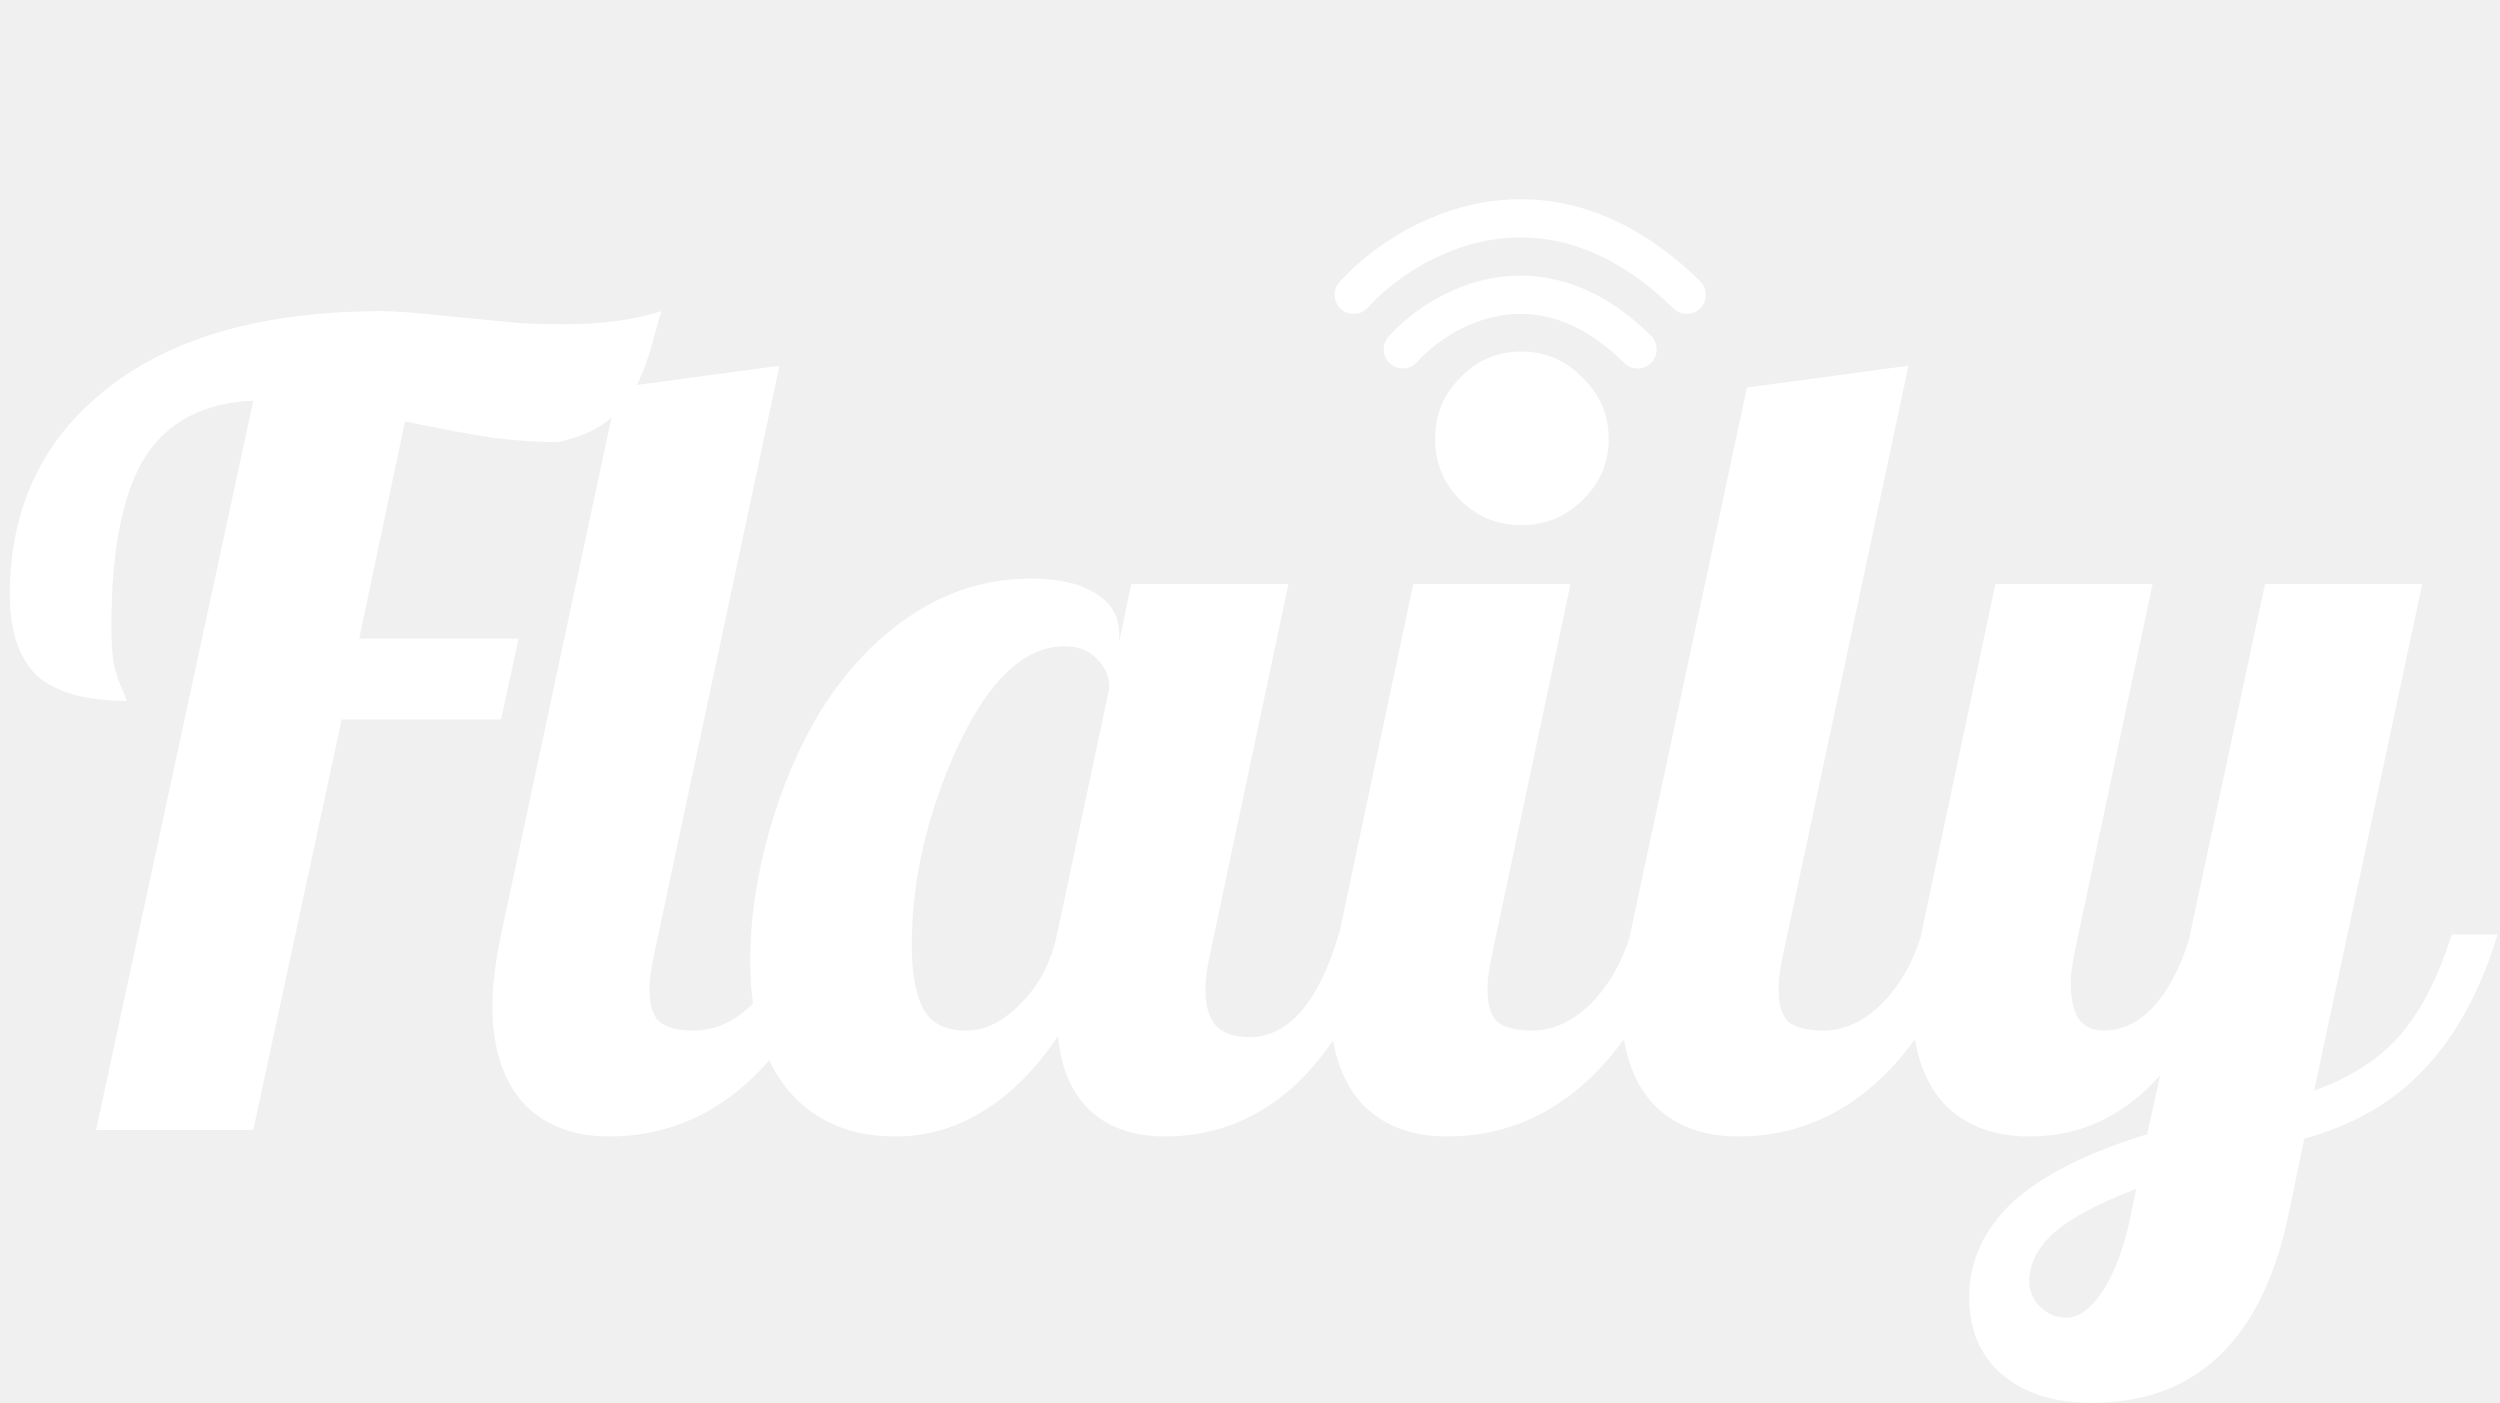
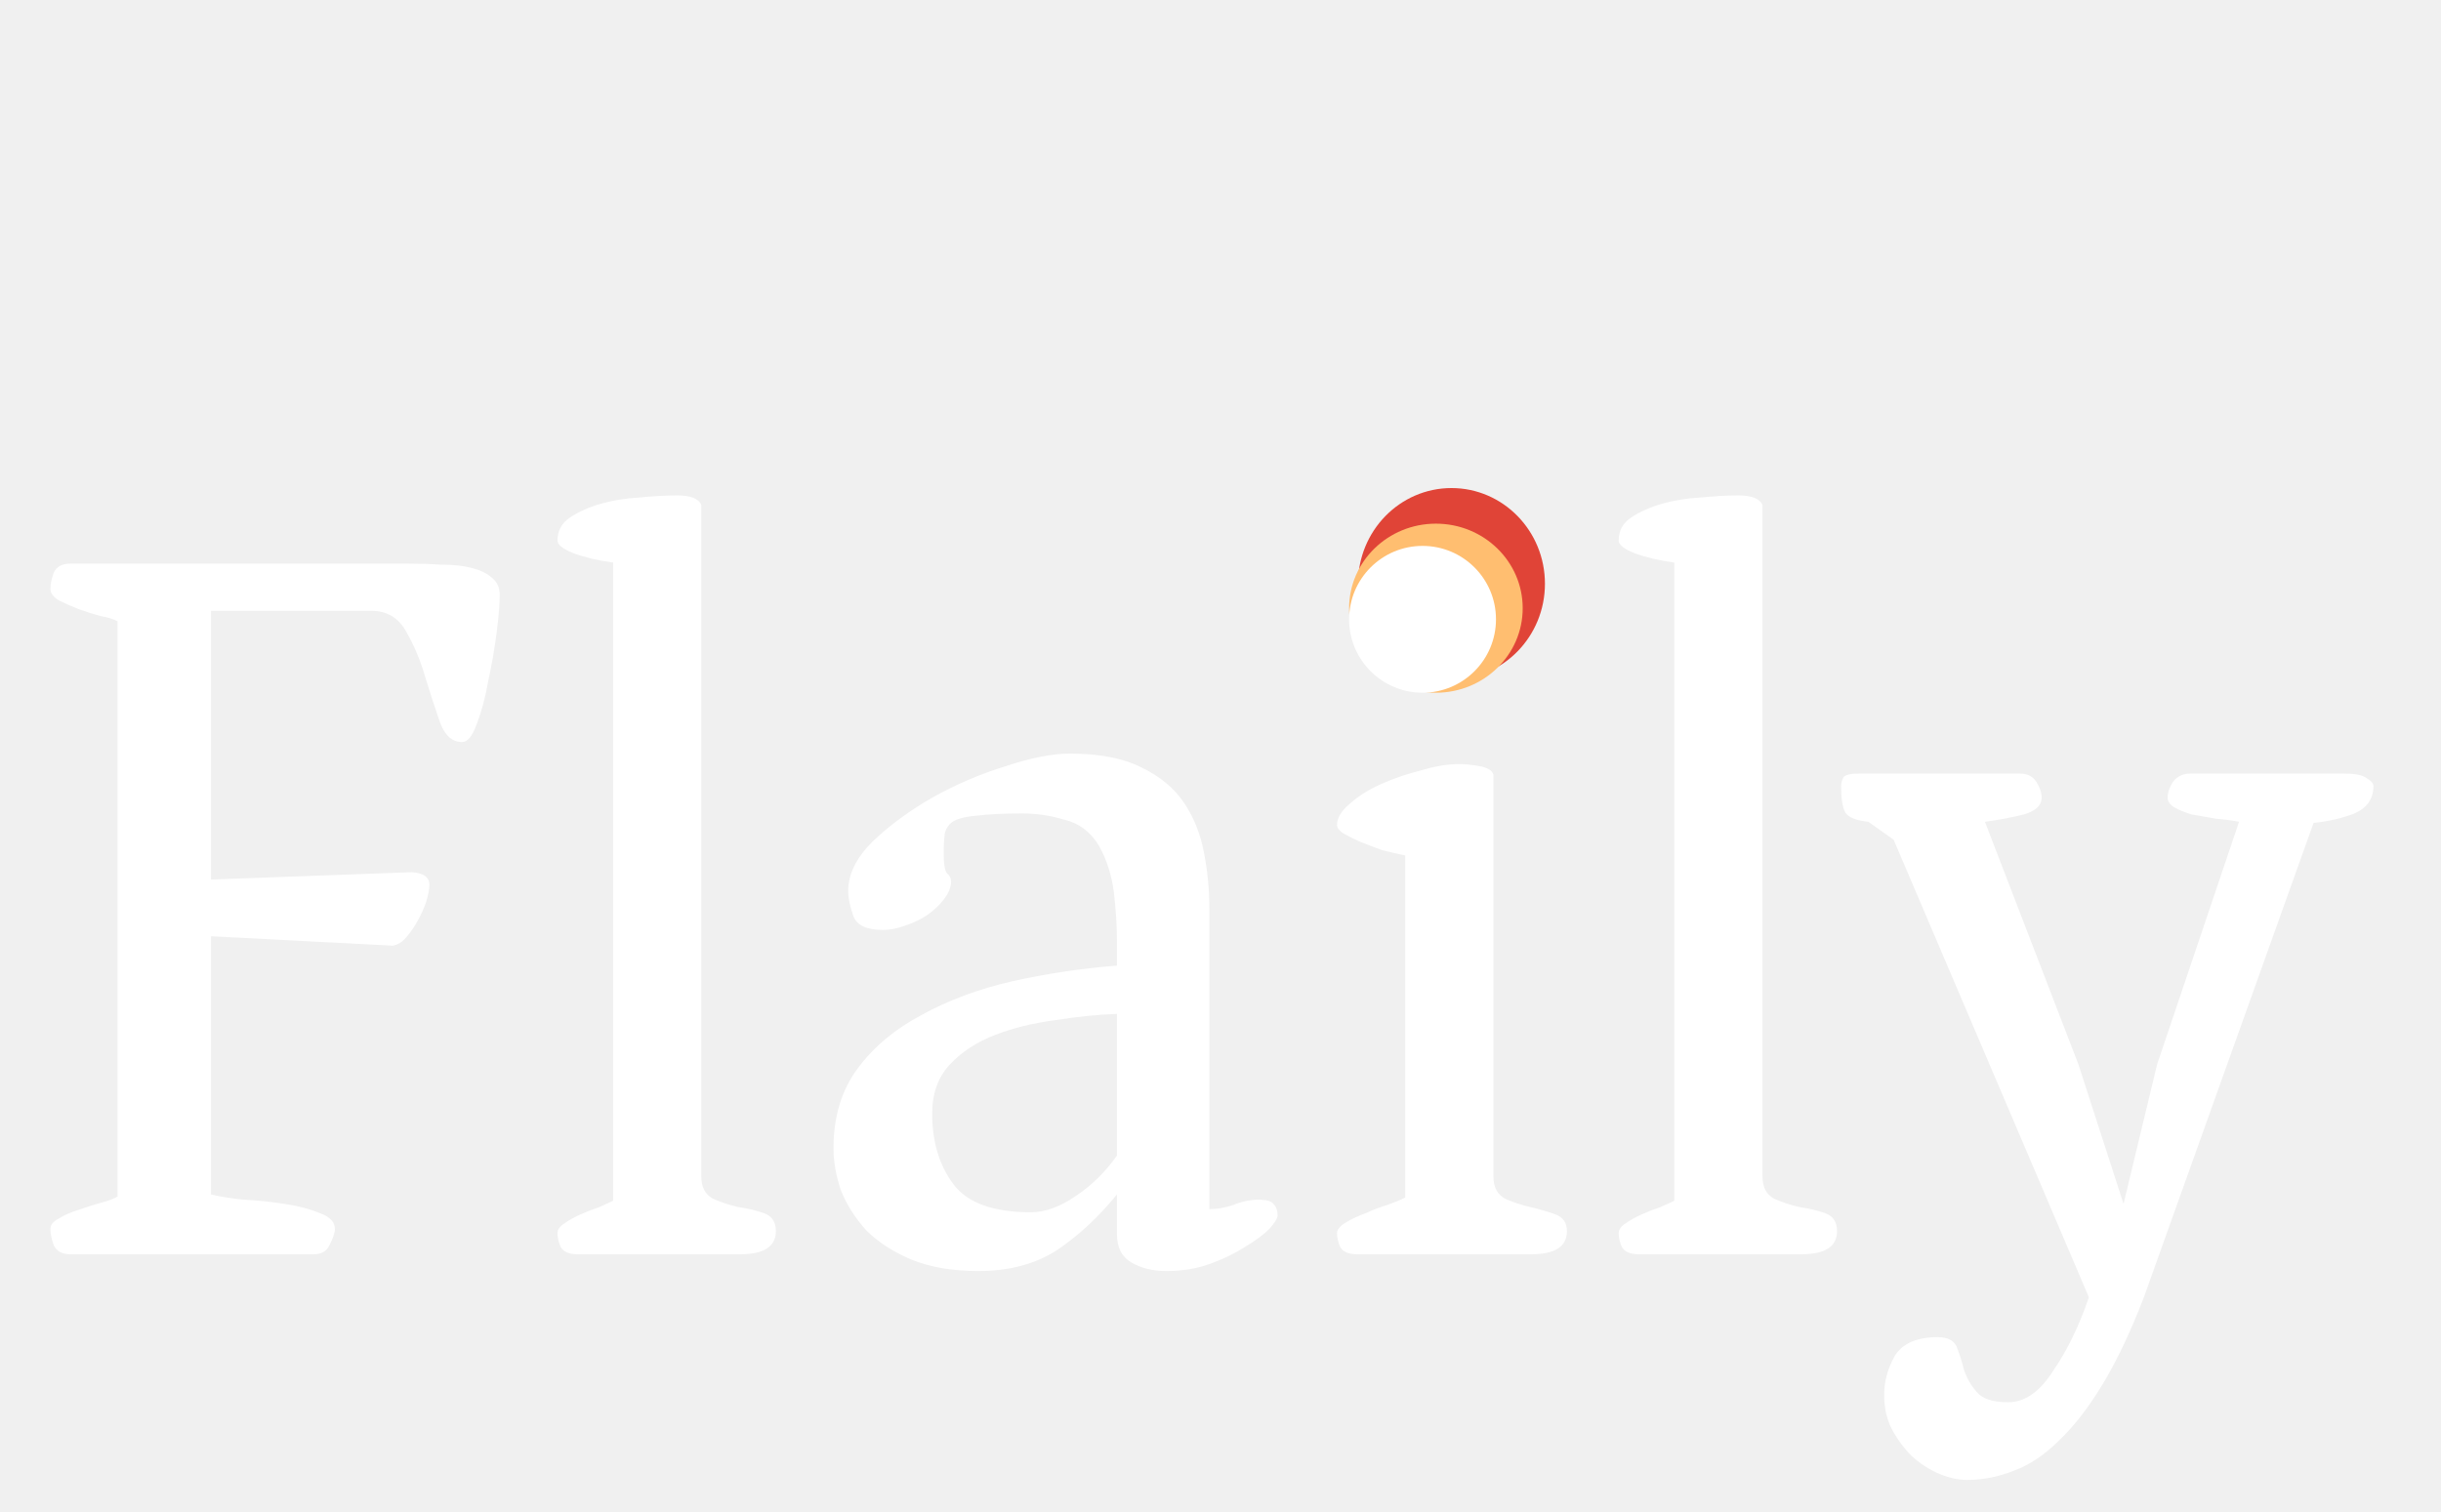
- <svg xmlns="http://www.w3.org/2000/svg" width="458" height="257" viewBox="0 0 458 257" fill="none">
-   <path d="M257 64C263.737 56.454 281.768 45.889 300 64" stroke="white" stroke-width="7" stroke-linecap="round" />
-   <path d="M248 54C257.557 43.435 283.136 28.645 309 54" stroke="white" stroke-width="7" stroke-linecap="round" />
-   <path d="M102.2 81C98.6 81 94.6 80.733 90.2 80.2C85.933 79.533 80.6 78.533 74.2 77.2L65.8 117H95L91.8 131.8H62.6L46.4 207H17.6L46.4 73.4C37.2 73.8 30.533 77.333 26.4 84C22.4 90.667 20.4 100.933 20.4 114.8C20.4 117.333 20.533 119.533 20.8 121.4C21.2 123.267 21.8 125.067 22.6 126.8C22.867 127.333 23 127.733 23 128C23.133 128.133 23.2 128.267 23.2 128.4C15.733 128.4 10.267 126.867 6.8 123.8C3.467 120.6 1.8 115.667 1.8 109C1.8 93.133 7.733 80.533 19.6 71.2C31.6 61.733 48.4 57 70 57C71.2 57 72.667 57.067 74.4 57.2C76.133 57.333 79 57.6 83 58C88.333 58.533 92.4 58.933 95.2 59.2C98.133 59.333 100.8 59.4 103.2 59.4C106.8 59.4 110.067 59.2 113 58.8C115.933 58.4 118.667 57.8 121.2 57C121.067 57.267 120.467 59.333 119.4 63.2C118.333 67.067 117.067 70.133 115.6 72.4C114.133 74.667 112.267 76.533 110 78C107.867 79.333 105.267 80.333 102.2 81ZM90.197 184.2C90.197 182.467 90.33 180.533 90.597 178.4C90.864 176.133 91.263 173.733 91.797 171.2L113.197 71L142.797 67L119.797 175C119.53 176.2 119.33 177.333 119.197 178.4C119.064 179.333 118.997 180.333 118.997 181.4C118.997 184.067 119.597 186 120.797 187.2C122.13 188.267 124.264 188.8 127.197 188.8C130.93 188.8 134.464 187.2 137.797 184C141.13 180.667 143.597 176.4 145.197 171.2H153.597C149.33 183.333 143.597 192.533 136.397 198.8C129.197 205.067 120.93 208.2 111.597 208.2C104.93 208.2 99.663 206.133 95.797 202C92.064 197.733 90.197 191.8 90.197 184.2ZM205.039 116.2V117.6L207.239 107H236.039L221.639 175C221.372 176.2 221.172 177.333 221.039 178.4C220.906 179.333 220.839 180.333 220.839 181.4C220.839 184.333 221.506 186.533 222.839 188C224.172 189.333 226.239 190 229.039 190C232.506 190 235.639 188.4 238.439 185.2C241.239 181.867 243.506 177.2 245.239 171.2H253.639C249.372 183.467 243.839 192.733 237.039 199C230.239 205.133 222.372 208.2 213.439 208.2C207.706 208.2 203.106 206.6 199.639 203.4C196.306 200.2 194.372 195.667 193.839 189.8C189.706 195.933 185.106 200.533 180.039 203.6C175.106 206.667 169.772 208.2 164.039 208.2C155.772 208.2 149.239 205.4 144.439 199.8C139.772 194.2 137.439 186.267 137.439 176C137.439 168.533 138.572 160.733 140.839 152.6C143.106 144.467 146.239 137.067 150.239 130.4C155.172 122.533 160.906 116.533 167.439 112.4C173.972 108.133 181.106 106 188.839 106C194.039 106 198.039 106.933 200.839 108.8C203.639 110.533 205.039 113 205.039 116.2ZM203.239 126C203.239 124 202.506 122.267 201.039 120.8C199.572 119.2 197.572 118.4 195.039 118.4C187.706 118.4 181.172 124.533 175.439 136.8C169.839 149.067 167.039 161.2 167.039 173.2C167.039 178.4 167.772 182.333 169.239 185C170.706 187.533 173.306 188.8 177.039 188.8C180.506 188.8 183.839 187.133 187.039 183.8C190.372 180.467 192.572 176.267 193.639 171.2L203.239 126ZM294.713 80.4C294.713 84.8 293.113 88.533 289.913 91.6C286.846 94.667 283.113 96.2 278.713 96.2C274.313 96.2 270.579 94.667 267.513 91.6C264.446 88.533 262.913 84.8 262.913 80.4C262.913 76 264.446 72.267 267.513 69.2C270.579 66 274.313 64.4 278.713 64.4C283.113 64.4 286.846 66 289.913 69.2C293.113 72.267 294.713 76 294.713 80.4ZM243.712 184.2C243.712 182.467 243.846 180.533 244.112 178.4C244.379 176.133 244.779 173.733 245.312 171.2L258.913 107H287.713L273.313 175C273.046 176.2 272.846 177.333 272.713 178.4C272.579 179.333 272.513 180.333 272.513 181.4C272.513 184.067 273.113 186 274.313 187.2C275.646 188.267 277.779 188.8 280.713 188.8C284.446 188.8 287.979 187.2 291.313 184C294.646 180.667 297.113 176.4 298.713 171.2H307.113C302.846 183.333 297.113 192.533 289.913 198.8C282.713 205.067 274.446 208.2 265.113 208.2C258.446 208.2 253.179 206.133 249.313 202C245.579 197.733 243.712 191.8 243.712 184.2ZM297.033 184.2C297.033 182.467 297.166 180.533 297.433 178.4C297.699 176.133 298.099 173.733 298.633 171.2L320.033 71L349.633 67L326.633 175C326.366 176.2 326.166 177.333 326.033 178.4C325.899 179.333 325.833 180.333 325.833 181.4C325.833 184.067 326.433 186 327.633 187.2C328.966 188.267 331.099 188.8 334.033 188.8C337.766 188.8 341.299 187.2 344.633 184C347.966 180.667 350.433 176.4 352.033 171.2H360.433C356.166 183.333 350.433 192.533 343.233 198.8C336.033 205.067 327.766 208.2 318.433 208.2C311.766 208.2 306.499 206.133 302.633 202C298.899 197.733 297.033 191.8 297.033 184.2ZM385.353 188.8C388.686 188.8 391.686 187.4 394.353 184.6C397.02 181.8 399.22 177.733 400.953 172.4L414.953 107H443.753L423.953 199.8C430.62 197.4 435.82 194.067 439.553 189.8C443.42 185.4 446.62 179.2 449.153 171.2H457.553C454.486 181.333 450.086 189.467 444.353 195.6C438.753 201.733 431.353 206.067 422.153 208.6L419.153 223C416.753 234.2 412.553 242.667 406.553 248.4C400.553 254.133 392.753 257 383.153 257C376.353 257 370.886 255.267 366.753 251.8C362.753 248.333 360.753 243.6 360.753 237.6C360.753 231.067 363.42 225.267 368.753 220.2C374.22 215.267 382.42 211.133 393.353 207.8L395.753 197C392.42 200.733 388.753 203.533 384.753 205.4C380.886 207.267 376.553 208.2 371.753 208.2C365.086 208.2 359.82 206.133 355.953 202C352.22 197.733 350.353 191.8 350.353 184.2C350.353 182.467 350.486 180.533 350.753 178.4C351.02 176.133 351.42 173.733 351.953 171.2L365.553 107H394.353L379.953 175C379.82 175.8 379.686 176.667 379.553 177.6C379.42 178.4 379.353 179.2 379.353 180C379.353 182.8 379.82 185 380.753 186.6C381.82 188.067 383.353 188.8 385.353 188.8ZM391.353 217.8C384.686 220.333 379.753 222.933 376.553 225.6C373.353 228.4 371.753 231.467 371.753 234.8C371.753 236.533 372.42 238.067 373.753 239.4C375.086 240.733 376.686 241.4 378.553 241.4C380.82 241.4 383.02 239.8 385.153 236.6C387.286 233.4 388.953 229.067 390.153 223.6L391.353 217.8Z" fill="white" />
+ <svg xmlns="http://www.w3.org/2000/svg" width="465" height="288" viewBox="0 0 465 288" fill="none">
+   <path d="M9.6 234.2C9.6 233.4 10.133 232.733 11.2 232.2C12.267 231.533 13.467 231 14.8 230.6C16.267 230.067 17.733 229.6 19.2 229.2C20.667 228.8 21.733 228.4 22.4 228V118.4C21.733 118 20.667 117.667 19.2 117.4C17.733 117 16.267 116.533 14.8 116C13.467 115.467 12.267 114.933 11.2 114.4C10.133 113.733 9.6 113 9.6 112.2C9.6 111.4 9.8 110.4 10.2 109.2C10.733 108 11.8 107.4 13.4 107.4H77.8C80.067 107.4 82.2 107.467 84.2 107.6C86.333 107.6 88.2 107.8 89.8 108.2C91.4 108.6 92.667 109.2 93.6 110C94.667 110.8 95.2 111.933 95.2 113.4C95.2 115 95 117.4 94.6 120.6C94.2 123.667 93.667 126.733 93 129.8C92.467 132.867 91.733 135.6 90.8 138C90 140.267 89.067 141.4 88 141.4C86.133 141.4 84.733 140.133 83.8 137.6C82.867 134.933 81.933 132.067 81 129C80.067 125.8 78.867 122.933 77.4 120.4C75.933 117.733 73.733 116.4 70.8 116.4H40.2V167.6L78.4 166.2C80.667 166.333 81.8 167.133 81.8 168.6C81.8 169.4 81.6 170.467 81.2 171.8C80.8 173 80.267 174.2 79.6 175.4C78.933 176.6 78.2 177.667 77.4 178.6C76.6 179.533 75.733 180.067 74.8 180.2L40.2 178.4V227.6C41.8 228 43.867 228.333 46.4 228.6C49.067 228.733 51.667 229 54.2 229.4C56.867 229.8 59.133 230.4 61 231.2C62.867 231.867 63.8 232.867 63.8 234.2C63.8 234.867 63.467 235.867 62.8 237.2C62.267 238.4 61.267 239 59.8 239H13.4C11.8 239 10.733 238.4 10.2 237.2C9.8 236 9.6 235 9.6 234.2ZM106.2 235C106.2 234.333 106.6 233.733 107.4 233.2C108.333 232.533 109.4 231.933 110.6 231.4C111.8 230.867 113 230.4 114.2 230C115.4 229.467 116.267 229.067 116.8 228.8V107.2C113.867 106.8 111.333 106.2 109.2 105.4C107.2 104.6 106.2 103.8 106.2 103C106.2 101.133 107 99.667 108.6 98.6C110.2 97.533 112.133 96.667 114.4 96C116.8 95.333 119.267 94.933 121.8 94.8C124.467 94.533 126.867 94.4 129 94.4C131.533 94.4 133.067 95 133.6 96.2V224.2C133.6 226.2 134.333 227.6 135.8 228.4C137.267 229.067 138.867 229.6 140.6 230C142.467 230.267 144.133 230.667 145.6 231.2C147.067 231.733 147.8 232.867 147.8 234.6C147.8 237.533 145.533 239 141 239H110C108.4 239 107.333 238.533 106.8 237.6C106.4 236.667 106.2 235.8 106.2 235ZM158.777 218.8C158.777 212.8 160.31 207.733 163.377 203.6C166.443 199.467 170.51 196.067 175.577 193.4C180.643 190.6 186.377 188.467 192.777 187C199.31 185.533 205.977 184.533 212.777 184V179.6C212.777 176.4 212.577 173.2 212.177 170C211.777 166.8 210.843 163.867 209.377 161.2C207.777 158.533 205.577 156.867 202.777 156.2C200.11 155.4 197.443 155 194.777 155C191.177 155 188.377 155.133 186.377 155.4C184.377 155.533 182.843 155.867 181.777 156.4C180.843 156.933 180.243 157.733 179.977 158.8C179.843 159.733 179.777 161.067 179.777 162.8C179.777 164.667 179.977 165.867 180.377 166.4C180.91 166.8 181.177 167.333 181.177 168C181.177 169.067 180.71 170.2 179.777 171.4C178.977 172.467 177.91 173.467 176.577 174.4C175.377 175.2 173.977 175.867 172.377 176.4C170.91 176.933 169.51 177.2 168.177 177.2C165.11 177.2 163.243 176.333 162.577 174.6C161.91 172.733 161.577 171.133 161.577 169.8C161.577 166.6 163.11 163.467 166.177 160.4C169.377 157.333 173.177 154.533 177.577 152C182.11 149.467 186.777 147.467 191.577 146C196.377 144.4 200.443 143.6 203.777 143.6C209.377 143.6 213.91 144.467 217.377 146.2C220.977 147.933 223.71 150.2 225.577 153C227.443 155.8 228.71 159 229.377 162.6C230.043 166.067 230.377 169.6 230.377 173.2V230.4C231.843 230.4 233.377 230.133 234.977 229.6C236.577 228.933 238.177 228.6 239.777 228.6C241.243 228.6 242.177 228.867 242.577 229.4C243.11 229.933 243.377 230.667 243.377 231.6C243.377 232.133 242.843 233 241.777 234.2C240.71 235.267 239.177 236.4 237.177 237.6C235.31 238.8 233.11 239.867 230.577 240.8C228.043 241.733 225.243 242.2 222.177 242.2C219.643 242.2 217.443 241.667 215.577 240.6C213.71 239.533 212.777 237.733 212.777 235.2V227.6C209.31 231.867 205.51 235.4 201.377 238.2C197.243 240.867 192.243 242.2 186.377 242.2C181.443 242.2 177.177 241.467 173.577 240C170.11 238.533 167.243 236.667 164.977 234.4C162.843 232 161.243 229.467 160.177 226.8C159.243 224 158.777 221.333 158.777 218.8ZM177.577 212.2C177.577 217.533 178.91 222 181.577 225.6C184.243 229.2 189.177 231 196.377 231C199.043 231 201.843 230 204.777 228C207.843 226 210.51 223.4 212.777 220.2V193.2C209.043 193.333 205.11 193.733 200.977 194.4C196.843 194.933 193.043 195.867 189.577 197.2C186.11 198.533 183.243 200.4 180.977 202.8C178.71 205.2 177.577 208.333 177.577 212.2ZM254.694 235C254.694 234.333 255.227 233.667 256.294 233C257.36 232.333 258.627 231.733 260.094 231.2C261.56 230.533 262.96 230 264.294 229.6C265.76 229.067 266.894 228.6 267.694 228.2V163C266.36 162.733 264.894 162.4 263.294 162C261.827 161.467 260.427 160.933 259.094 160.4C257.894 159.867 256.827 159.333 255.894 158.8C255.094 158.267 254.694 157.733 254.694 157.2C254.694 155.867 255.494 154.533 257.094 153.2C258.694 151.733 260.694 150.467 263.094 149.4C265.494 148.333 268.027 147.467 270.694 146.8C273.36 146 275.76 145.6 277.894 145.6C279.094 145.6 280.427 145.733 281.894 146C283.36 146.267 284.227 146.8 284.494 147.6V224.2C284.494 226.2 285.227 227.6 286.694 228.4C288.16 229.067 289.76 229.6 291.494 230C293.227 230.4 294.827 230.867 296.294 231.4C297.76 231.933 298.494 233 298.494 234.6C298.494 237.533 296.227 239 291.694 239H258.494C256.894 239 255.827 238.533 255.294 237.6C254.894 236.667 254.694 235.8 254.694 235ZM276.094 128.2C273.16 128.2 270.694 127.867 268.694 127.2C266.694 126.4 265.16 125.533 264.094 124.6C263.027 123.667 262.227 122.733 261.694 121.8C261.294 120.867 261.094 120.2 261.094 119.8C261.094 118.733 261.427 117.467 262.094 116C262.76 114.533 263.627 113.2 264.694 112C265.76 110.667 266.96 109.6 268.294 108.8C269.627 107.867 270.96 107.4 272.294 107.4C278.16 107.4 282.227 108.467 284.494 110.6C286.76 112.733 287.894 114.733 287.894 116.6C287.894 117.8 287.494 119.067 286.694 120.4C286.027 121.733 285.094 123 283.894 124.2C282.827 125.267 281.56 126.2 280.094 127C278.76 127.8 277.427 128.2 276.094 128.2ZM308.348 235C308.348 234.333 308.748 233.733 309.548 233.2C310.482 232.533 311.548 231.933 312.748 231.4C313.948 230.867 315.148 230.4 316.348 230C317.548 229.467 318.415 229.067 318.948 228.8V107.2C316.015 106.8 313.482 106.2 311.348 105.4C309.348 104.6 308.348 103.8 308.348 103C308.348 101.133 309.148 99.667 310.748 98.6C312.348 97.533 314.282 96.667 316.548 96C318.948 95.333 321.415 94.933 323.948 94.8C326.615 94.533 329.015 94.4 331.148 94.4C333.682 94.4 335.215 95 335.748 96.2V224.2C335.748 226.2 336.482 227.6 337.948 228.4C339.415 229.067 341.015 229.6 342.748 230C344.615 230.267 346.282 230.667 347.748 231.2C349.215 231.733 349.948 232.867 349.948 234.6C349.948 237.533 347.682 239 343.148 239H312.148C310.548 239 309.482 238.533 308.948 237.6C308.548 236.667 308.348 235.8 308.348 235ZM369.125 254.8C370.992 254.8 372.192 255.4 372.725 256.6C373.258 257.933 373.725 259.4 374.125 261C374.658 262.6 375.458 264 376.525 265.2C377.592 266.533 379.592 267.2 382.525 267.2C385.725 267.2 388.592 265.2 391.125 261.2C393.792 257.333 396.058 252.667 397.925 247.2L360.725 160L355.925 156.6C353.525 156.333 352.058 155.733 351.525 154.8C350.992 153.867 350.725 152.2 350.725 149.8C350.725 149.267 350.858 148.733 351.125 148.2C351.392 147.667 352.458 147.4 354.325 147.4H384.725C386.192 147.4 387.258 147.933 387.925 149C388.592 150.067 388.925 151.067 388.925 152C388.925 153.467 387.792 154.533 385.525 155.2C383.392 155.733 380.925 156.2 378.125 156.6L395.925 202.8L404.525 229.4L410.925 202.8L426.525 156.6C425.192 156.333 423.725 156.133 422.125 156C420.525 155.733 418.992 155.467 417.525 155.2C416.192 154.8 415.058 154.333 414.125 153.8C413.325 153.267 412.925 152.667 412.925 152C412.925 151.067 413.258 150.067 413.925 149C414.725 147.933 415.858 147.4 417.325 147.4H446.525C448.525 147.4 449.925 147.667 450.725 148.2C451.658 148.733 452.125 149.267 452.125 149.8C452.125 152.2 450.925 153.933 448.525 155C446.125 155.933 443.525 156.533 440.725 156.8L408.325 247.4C405.792 253.933 403.192 259.4 400.525 263.8C397.858 268.2 395.125 271.733 392.325 274.4C389.525 277.2 386.658 279.133 383.725 280.2C380.792 281.4 377.792 282 374.725 282C372.992 282 371.192 281.6 369.325 280.8C367.458 280 365.725 278.867 364.125 277.4C362.658 275.933 361.392 274.2 360.325 272.2C359.392 270.333 358.925 268.2 358.925 265.8C358.925 263.267 359.592 260.8 360.925 258.4C362.392 256 365.125 254.8 369.125 254.8Z" fill="white" />
+   <ellipse cx="276.5" cy="111.228" rx="17.804" ry="18.228" fill="#E04437" />
+   <ellipse cx="273.533" cy="115.892" rx="16.533" ry="16.109" fill="#FFBE70" />
+   <circle cx="270.989" cy="118.011" r="13.989" fill="white" />
</svg>
